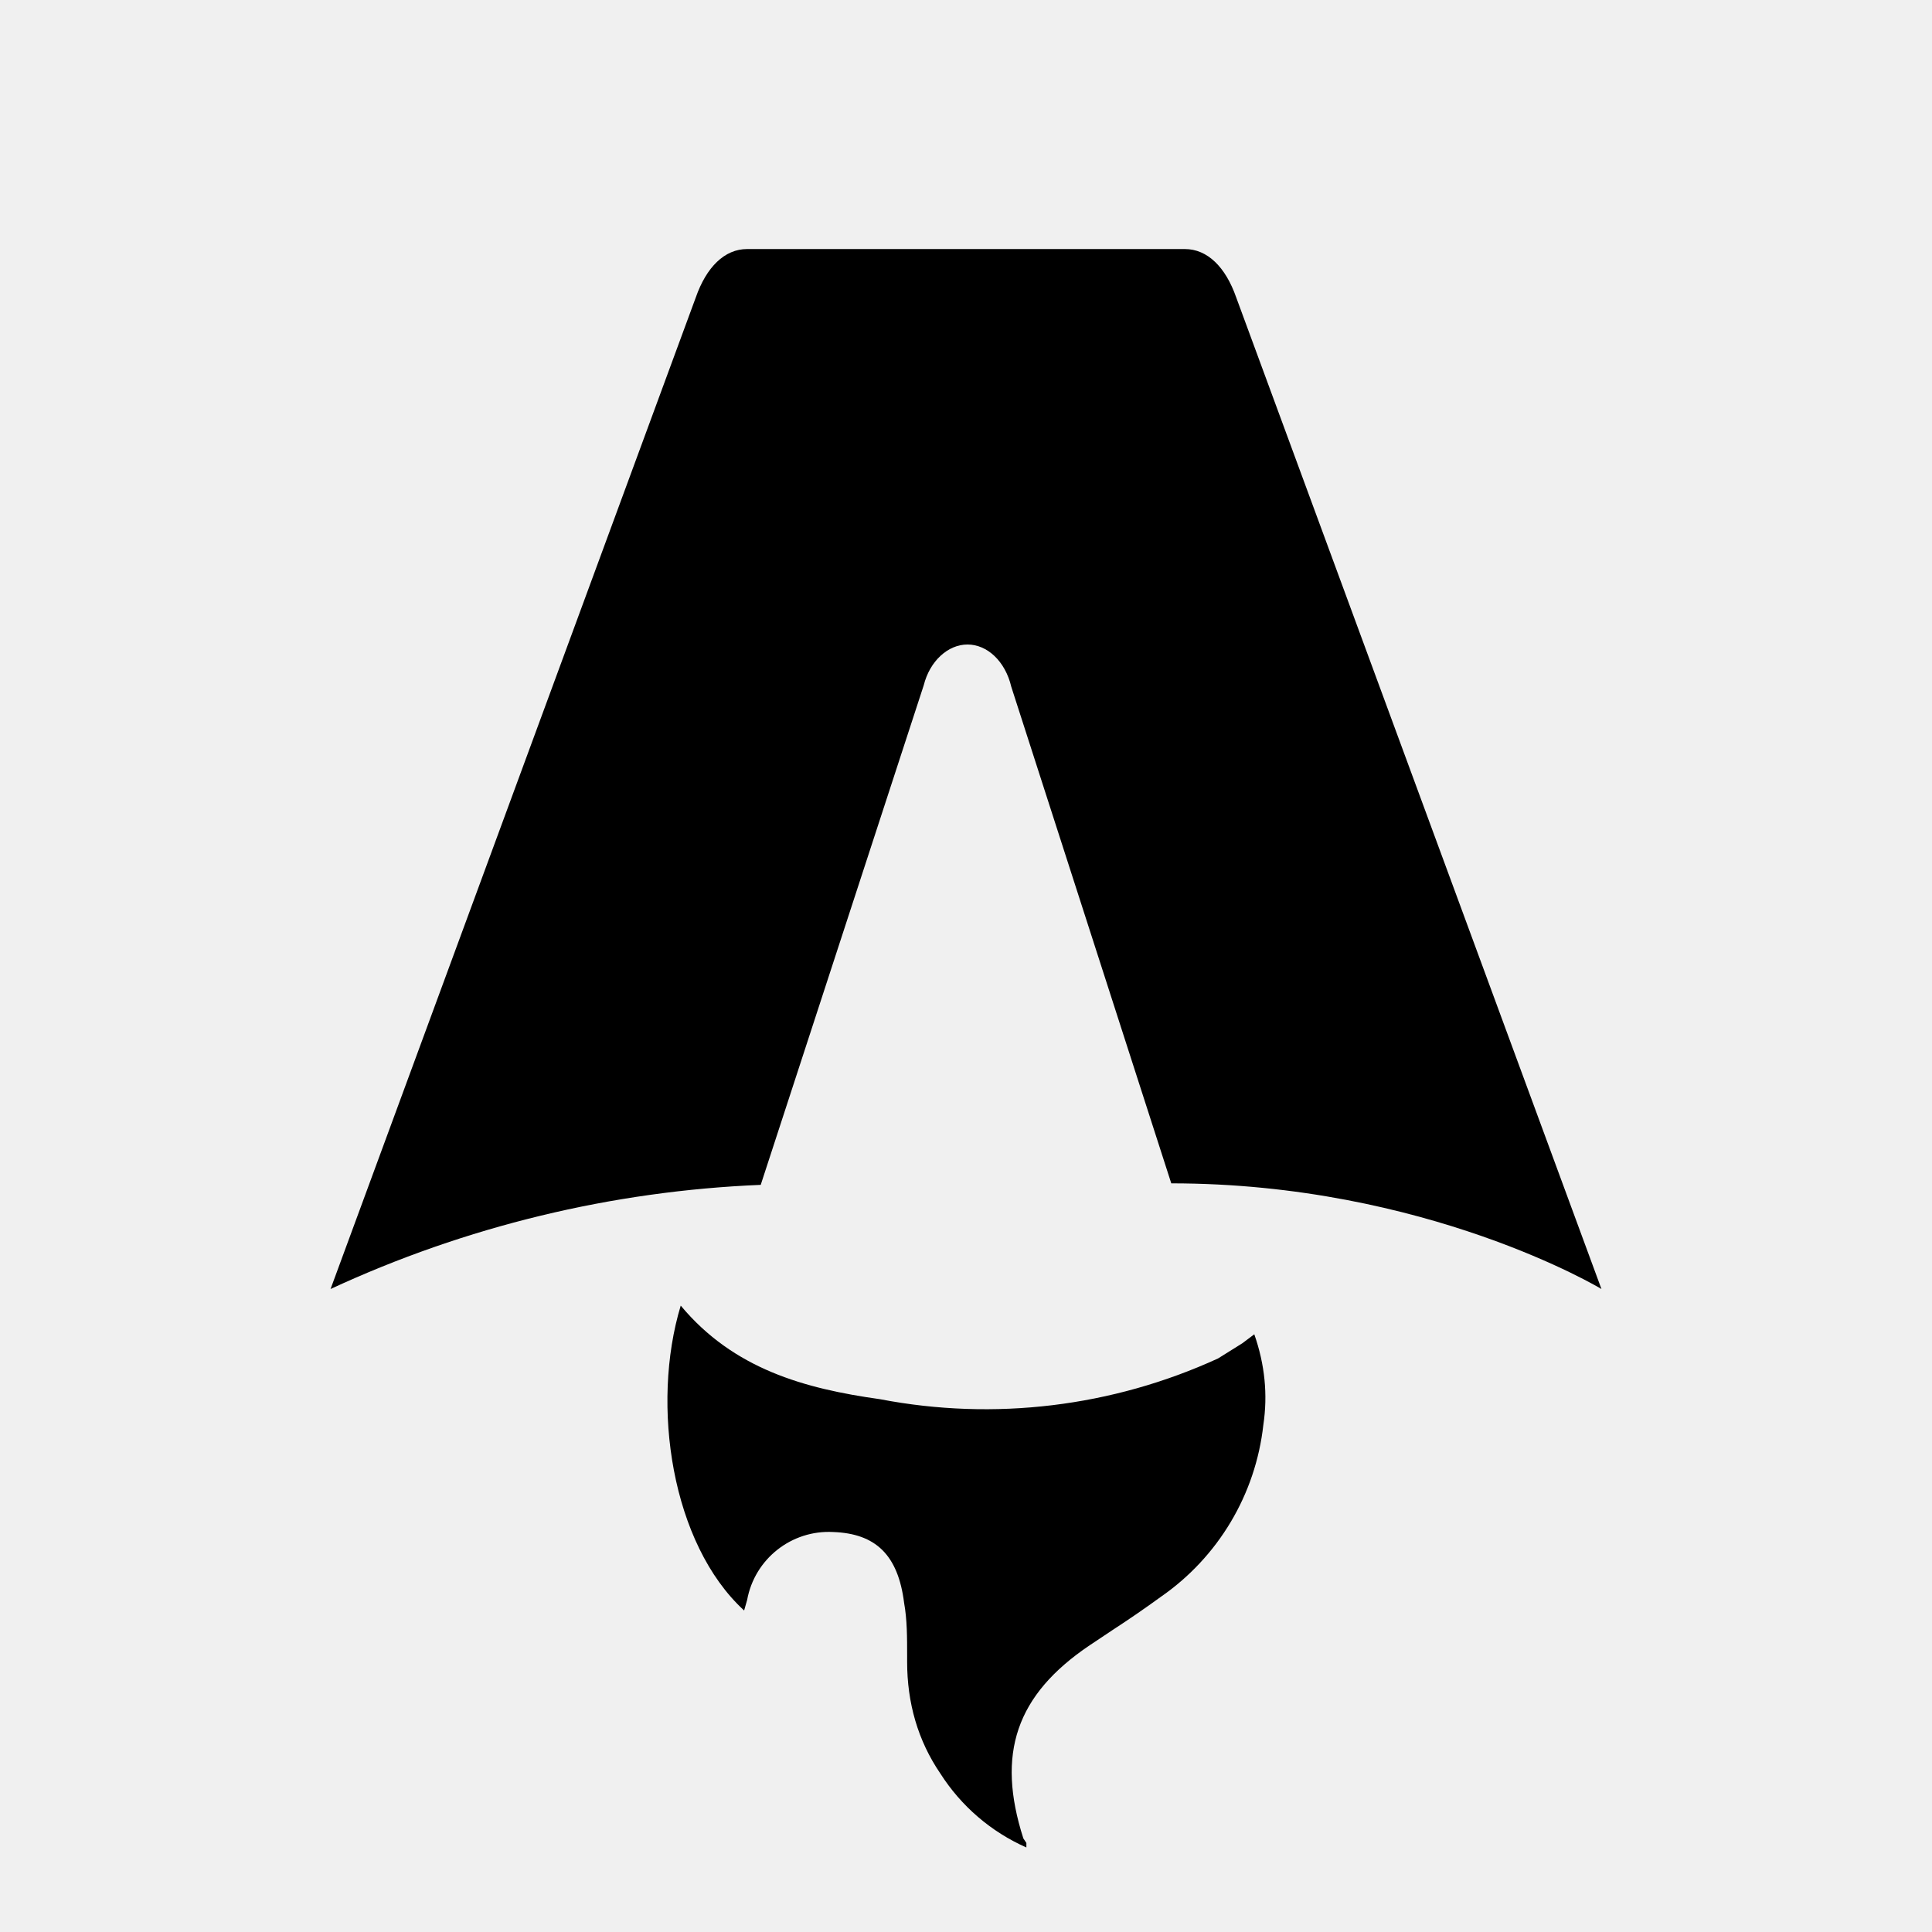
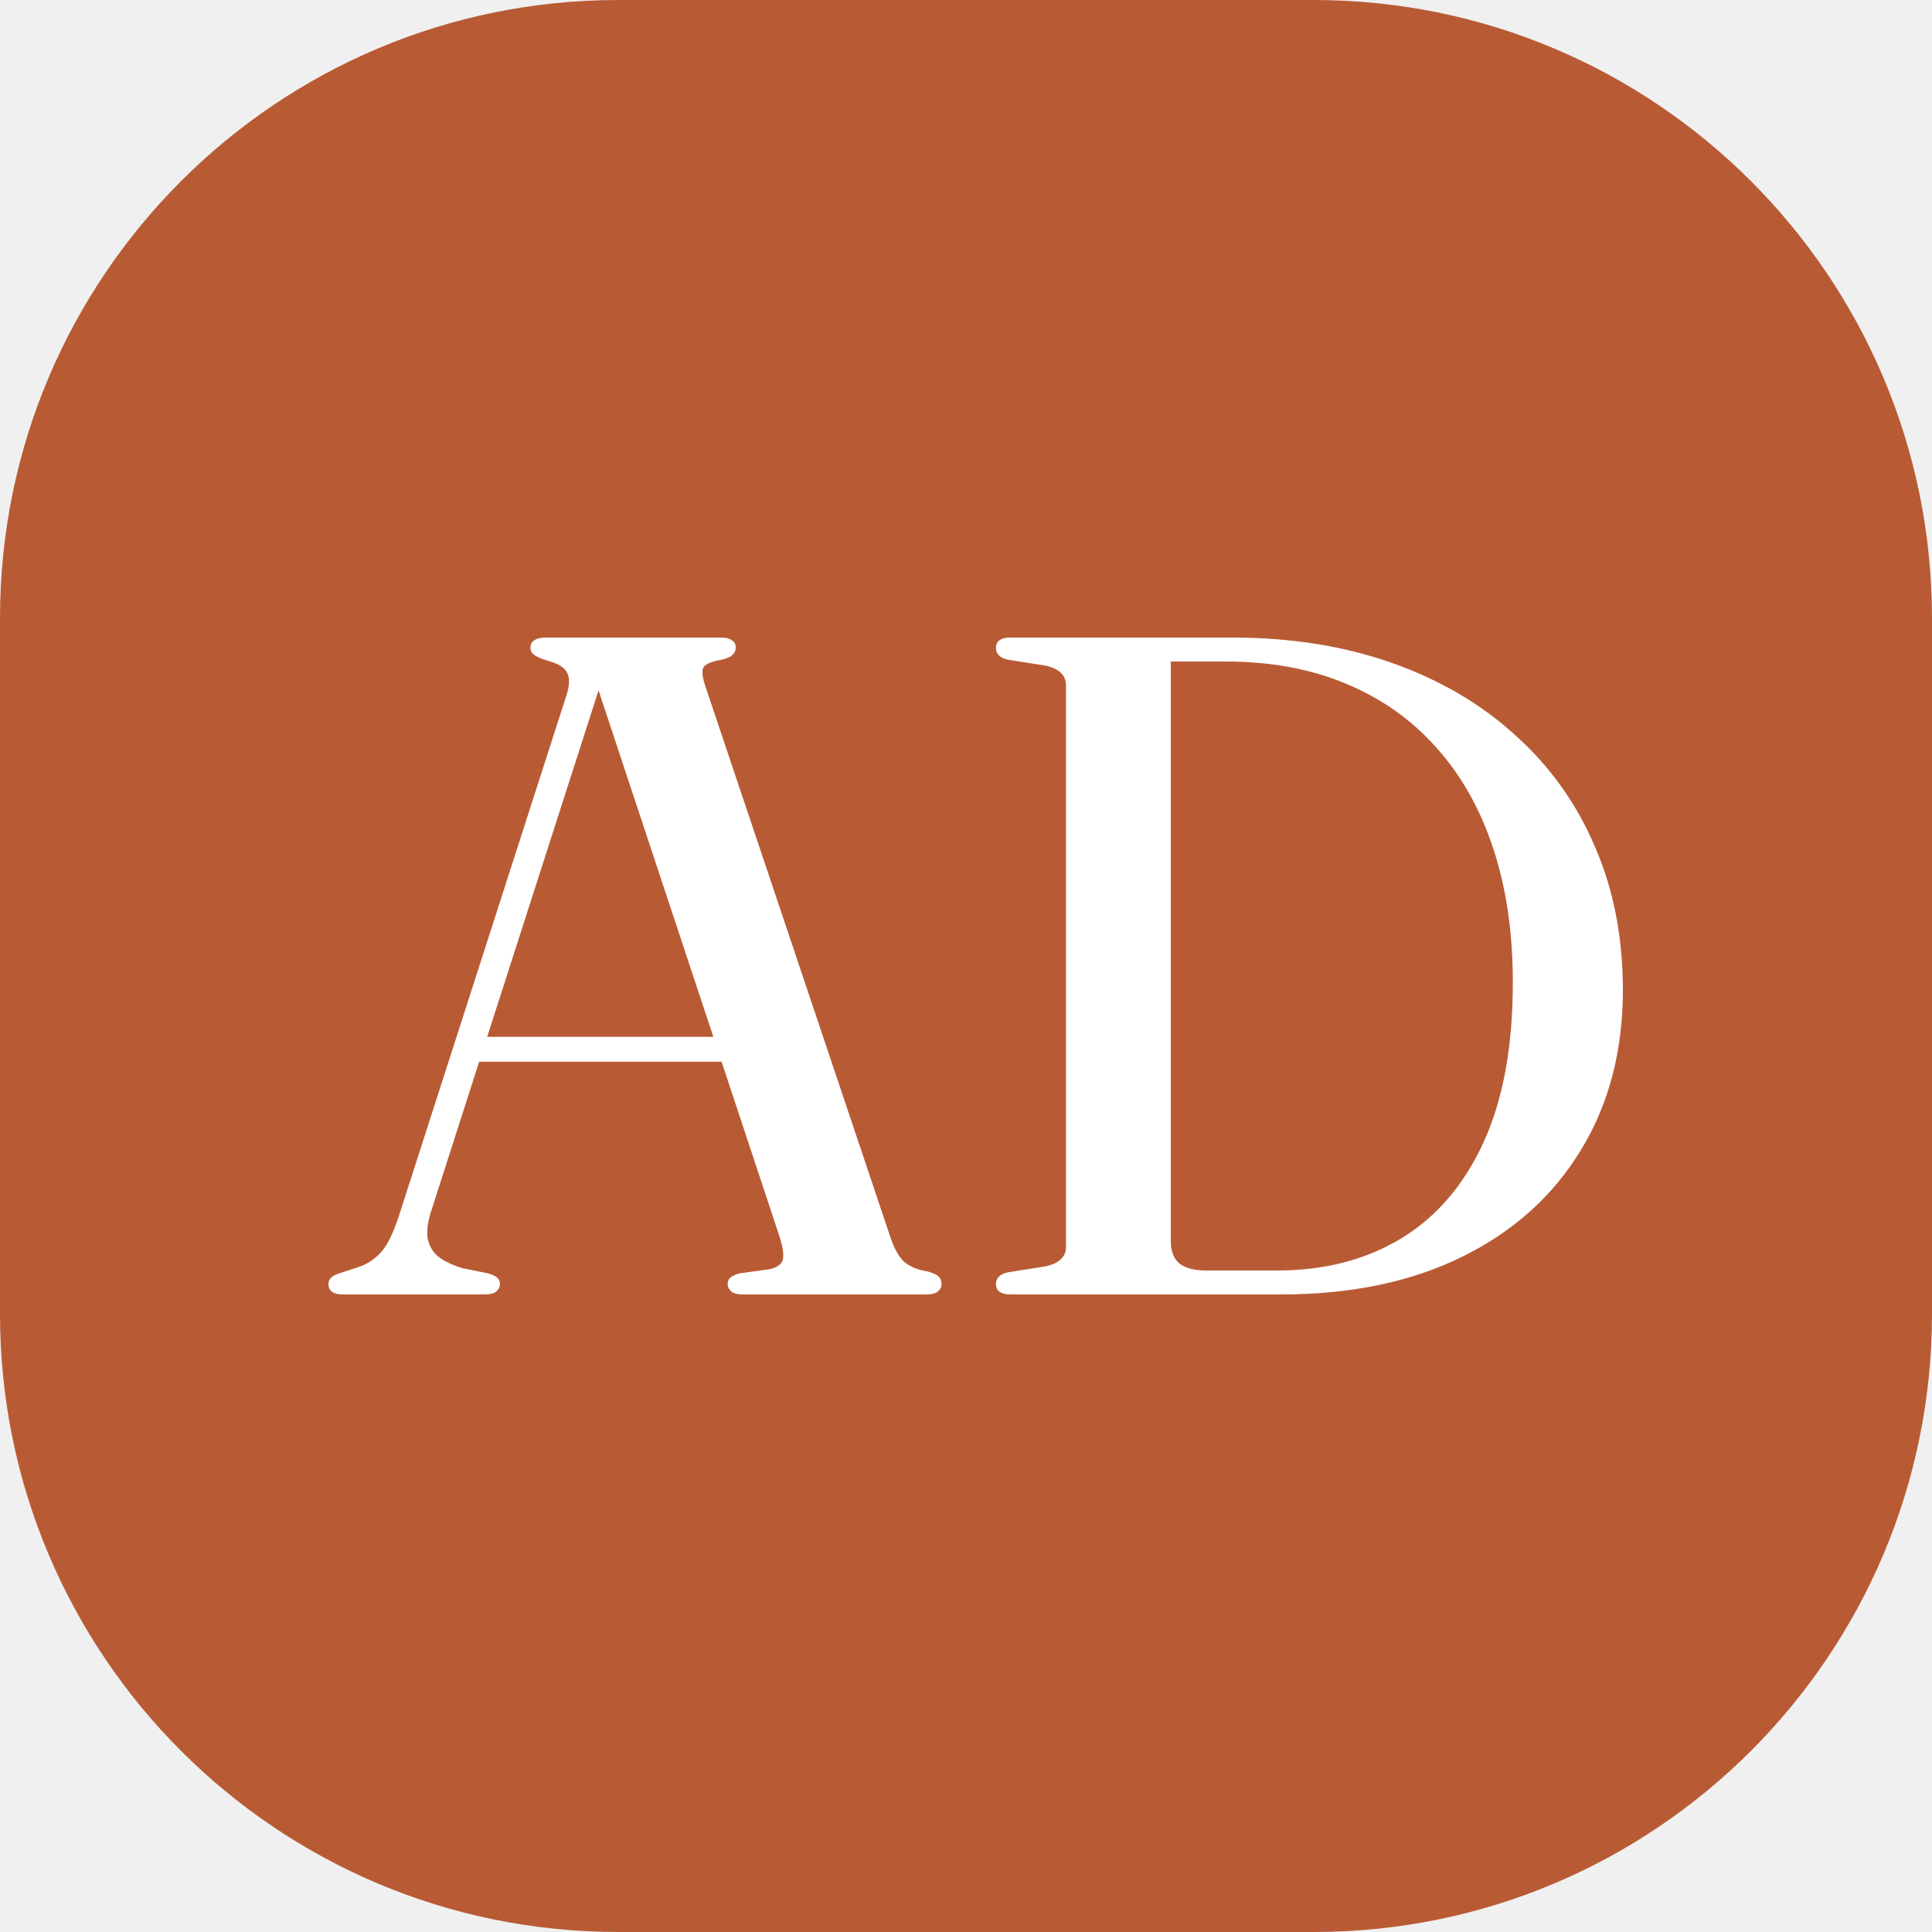
- <svg xmlns="http://www.w3.org/2000/svg" fill="none" viewBox="0 0 128 128">
-   <path d="M50.4 78.5a75.1 75.1 0 0 0-28.5 6.9l24.2-65.7c.7-2 1.9-3.2 3.4-3.2h29c1.5 0 2.7 1.2 3.4 3.2l24.2 65.7s-11.6-7-28.5-7L67 45.5c-.4-1.7-1.6-2.8-2.9-2.8-1.3 0-2.5 1.1-2.9 2.7L50.4 78.5Zm-1.1 28.2Zm-4.2-20.2c-2 6.6-.6 15.8 4.2 20.2a17.5 17.5 0 0 1 .2-.7 5.5 5.5 0 0 1 5.7-4.5c2.8.1 4.3 1.5 4.7 4.7.2 1.1.2 2.3.2 3.5v.4c0 2.7.7 5.2 2.2 7.4a13 13 0 0 0 5.7 4.9v-.3l-.2-.3c-1.8-5.6-.5-9.5 4.4-12.8l1.5-1a73 73 0 0 0 3.2-2.2 16 16 0 0 0 6.8-11.4c.3-2 .1-4-.6-6l-.8.6-1.6 1a37 37 0 0 1-22.4 2.7c-5-.7-9.7-2-13.2-6.2Z" />
-   <style>
-         path { fill: #000; }
-         @media (prefers-color-scheme: dark) {
-             path { fill: #FFF; }
-         }
-     </style>
+ <svg xmlns="http://www.w3.org/2000/svg" width="100" height="100" viewBox="0 0 100 100" fill="none">
+   <rect width="100" height="100" rx="32" fill="#B85B35" />
+   <path d="M24.299 53.667H38.181L38.304 54.954H24.126L24.299 53.667ZM25.877 66.466C25.877 66.611 25.811 66.741 25.679 66.854C25.564 66.951 25.375 67 25.112 67H17.74C17.493 67 17.304 66.951 17.173 66.854C17.058 66.757 17 66.628 17 66.466C17 66.336 17.041 66.231 17.123 66.15C17.206 66.053 17.353 65.972 17.567 65.907L18.603 65.567C19.063 65.405 19.457 65.13 19.786 64.741C20.115 64.337 20.427 63.657 20.723 62.701L29.304 36.036C29.485 35.501 29.501 35.097 29.353 34.821C29.222 34.546 28.877 34.336 28.318 34.19C28.005 34.093 27.783 33.996 27.652 33.899C27.52 33.801 27.455 33.68 27.455 33.534C27.455 33.356 27.52 33.227 27.652 33.146C27.783 33.049 27.981 33 28.244 33H37.318C37.581 33 37.77 33.049 37.885 33.146C38.016 33.227 38.082 33.348 38.082 33.51C38.082 33.672 38.016 33.809 37.885 33.923C37.77 34.02 37.564 34.101 37.268 34.166C36.791 34.247 36.504 34.376 36.405 34.554C36.323 34.716 36.348 35.008 36.479 35.429L46.095 64.061C46.276 64.612 46.506 65.025 46.786 65.3C47.082 65.559 47.493 65.729 48.019 65.81C48.298 65.891 48.487 65.98 48.586 66.077C48.684 66.174 48.734 66.304 48.734 66.466C48.734 66.611 48.668 66.741 48.536 66.854C48.405 66.951 48.216 67 47.969 67H38.427C38.181 67 37.991 66.951 37.86 66.854C37.728 66.741 37.663 66.611 37.663 66.466C37.663 66.32 37.712 66.207 37.811 66.126C37.926 66.029 38.09 65.956 38.304 65.907L39.857 65.689C40.252 65.591 40.474 65.421 40.523 65.179C40.572 64.936 40.523 64.571 40.375 64.086L30.759 35.064L31.375 34.506L22.351 62.58C22.153 63.163 22.079 63.657 22.129 64.061C22.194 64.45 22.375 64.774 22.671 65.033C22.983 65.276 23.403 65.478 23.929 65.64L25.26 65.907C25.474 65.972 25.63 66.045 25.729 66.126C25.827 66.207 25.877 66.32 25.877 66.466Z" fill="white" />
+   <path d="M51.551 66.466C51.551 66.158 51.748 65.956 52.143 65.859L54.14 65.543C54.485 65.462 54.74 65.341 54.905 65.179C55.085 65.017 55.176 64.806 55.176 64.547V35.501C55.176 35.21 55.085 34.983 54.905 34.821C54.74 34.66 54.485 34.538 54.14 34.457L52.143 34.141C51.748 34.044 51.551 33.842 51.551 33.534C51.551 33.356 51.609 33.227 51.724 33.146C51.855 33.049 52.044 33 52.291 33H63.781C66.806 33 69.559 33.437 72.041 34.311C74.523 35.186 76.652 36.432 78.427 38.051C80.219 39.654 81.592 41.573 82.545 43.807C83.515 46.025 84 48.502 84 51.239C84 54.396 83.277 57.156 81.83 59.52C80.4 61.884 78.362 63.721 75.715 65.033C73.069 66.344 69.937 67 66.321 67H52.291C52.044 67 51.855 66.951 51.724 66.854C51.609 66.757 51.551 66.628 51.551 66.466ZM66.099 65.761C68.548 65.761 70.685 65.211 72.51 64.11C74.334 63.009 75.756 61.358 76.775 59.156C77.795 56.938 78.304 54.169 78.304 50.85C78.304 48.276 77.967 45.969 77.293 43.929C76.619 41.872 75.633 40.124 74.334 38.683C73.052 37.242 71.491 36.141 69.65 35.38C67.825 34.619 65.754 34.239 63.436 34.239H60.6V64.256C60.6 64.758 60.748 65.138 61.044 65.397C61.356 65.64 61.817 65.761 62.425 65.761H66.099Z" fill="white" />
</svg>
